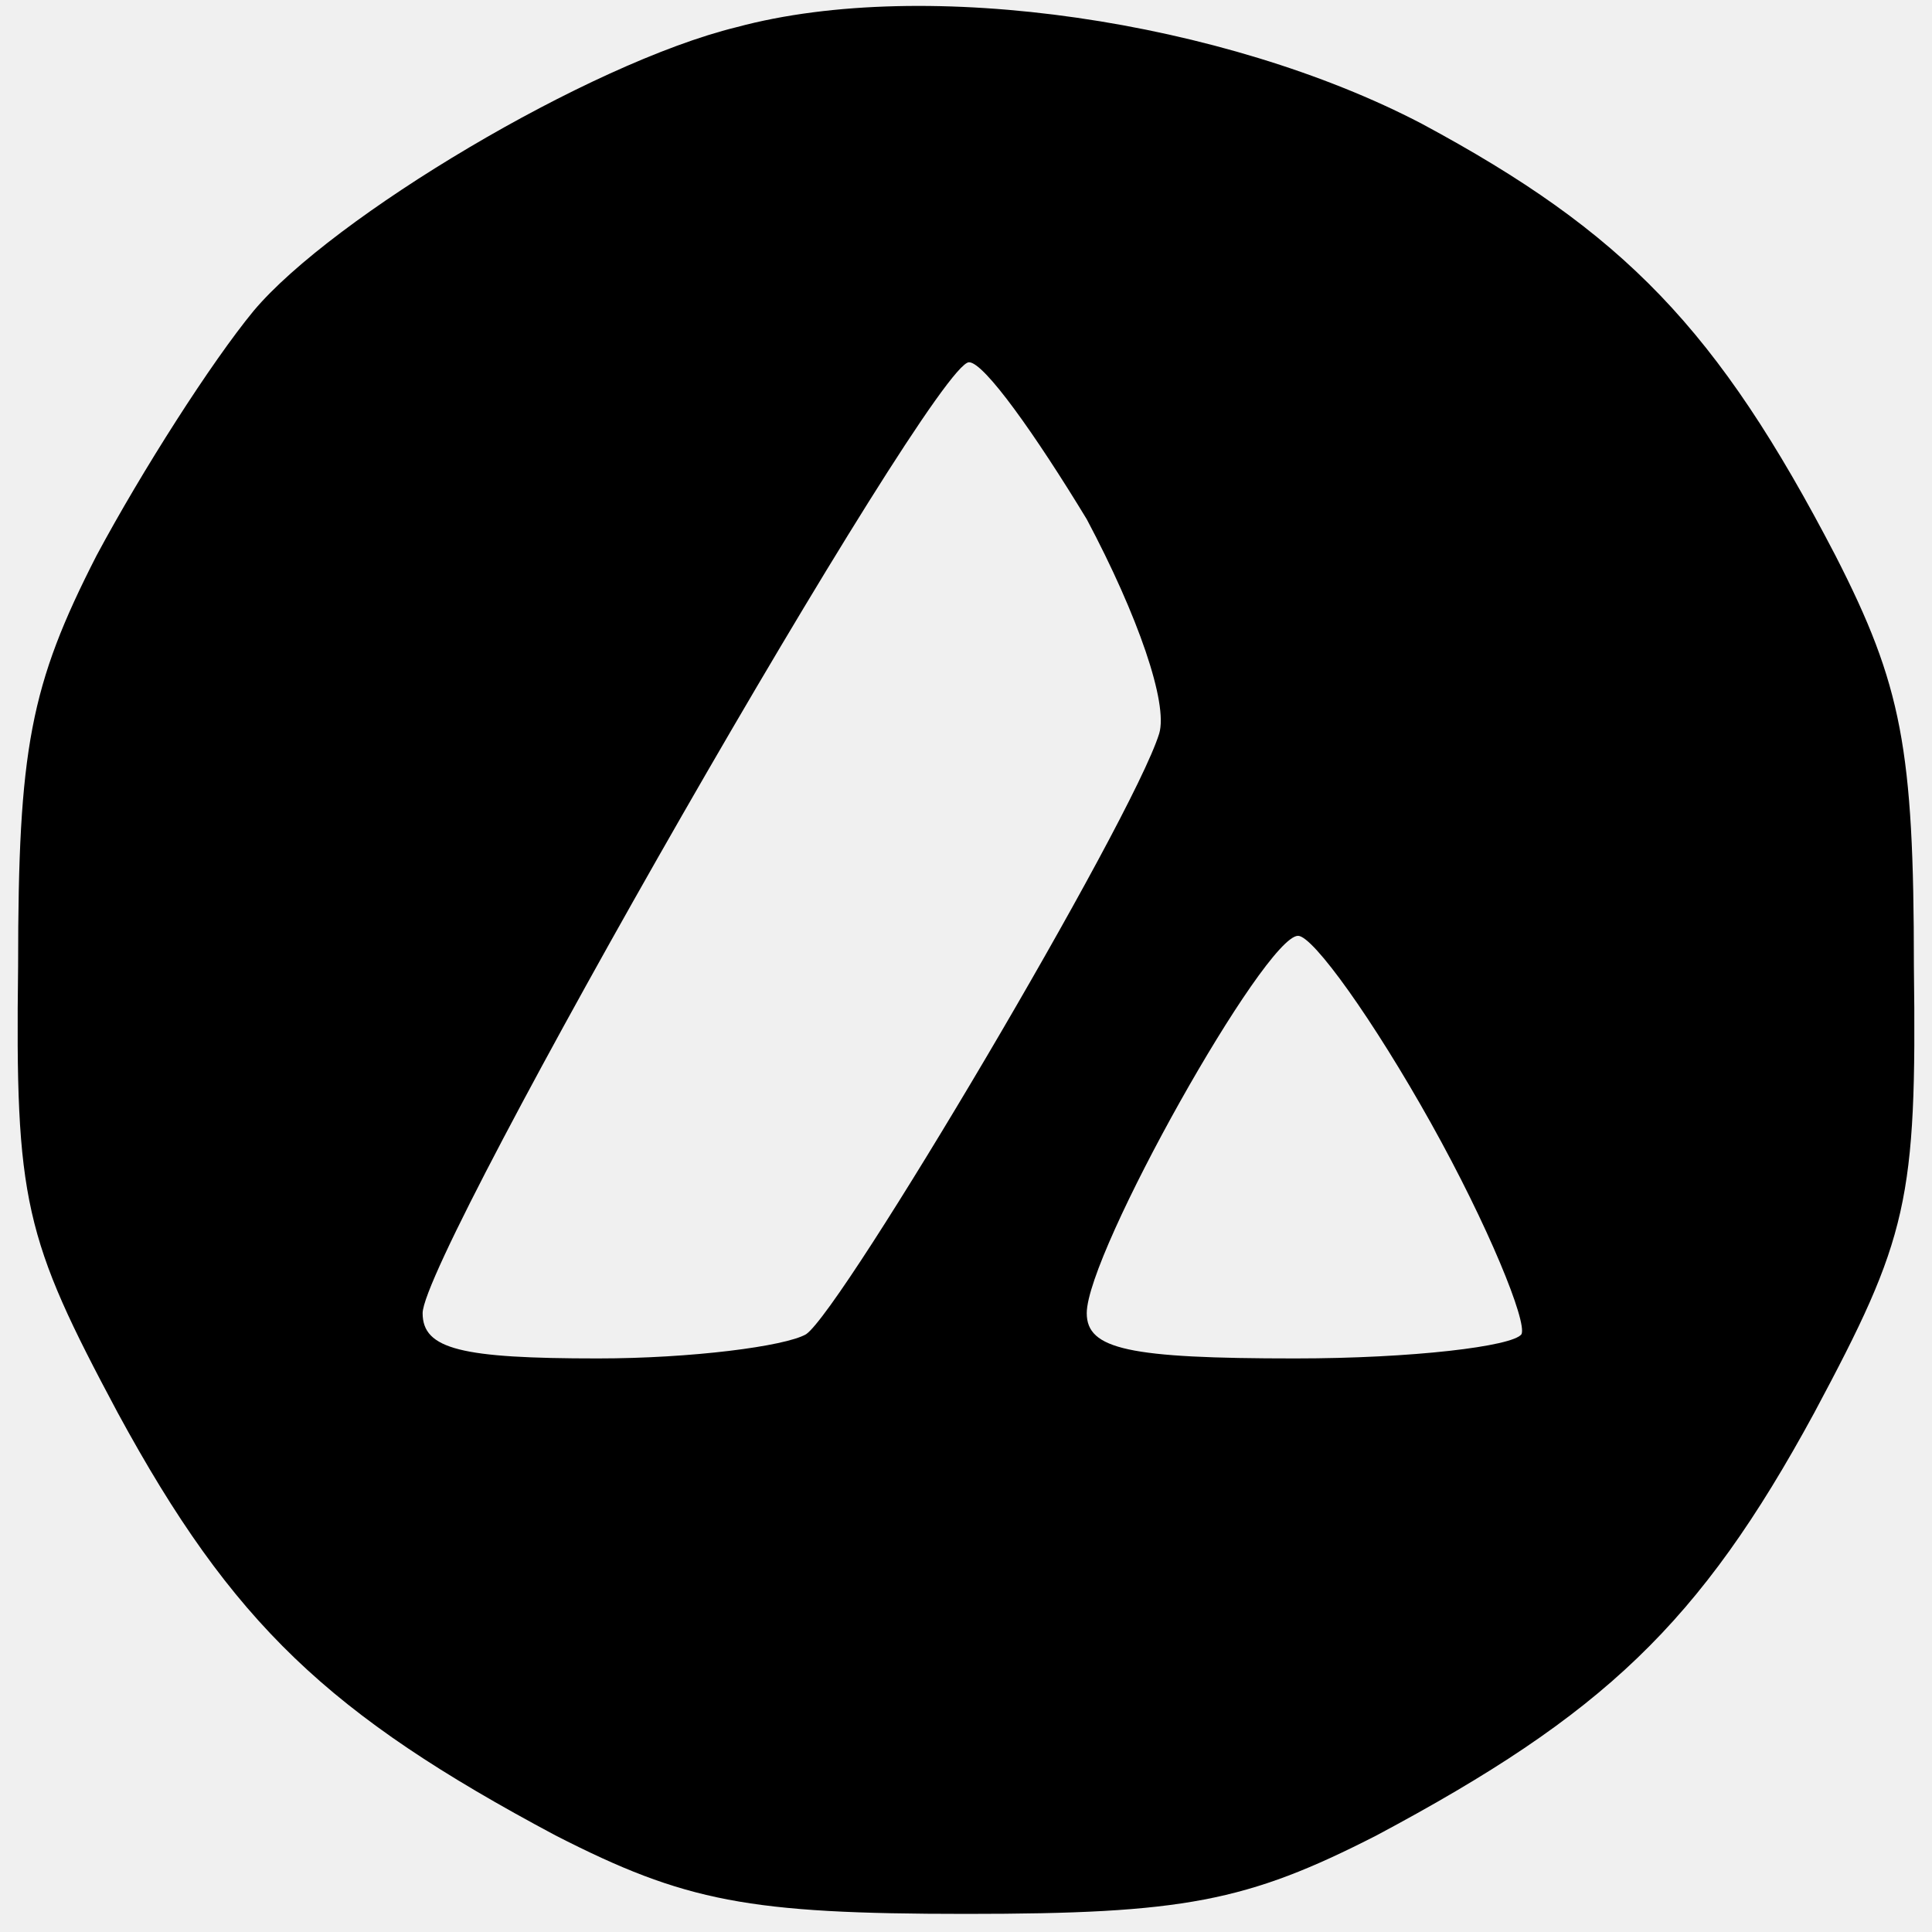
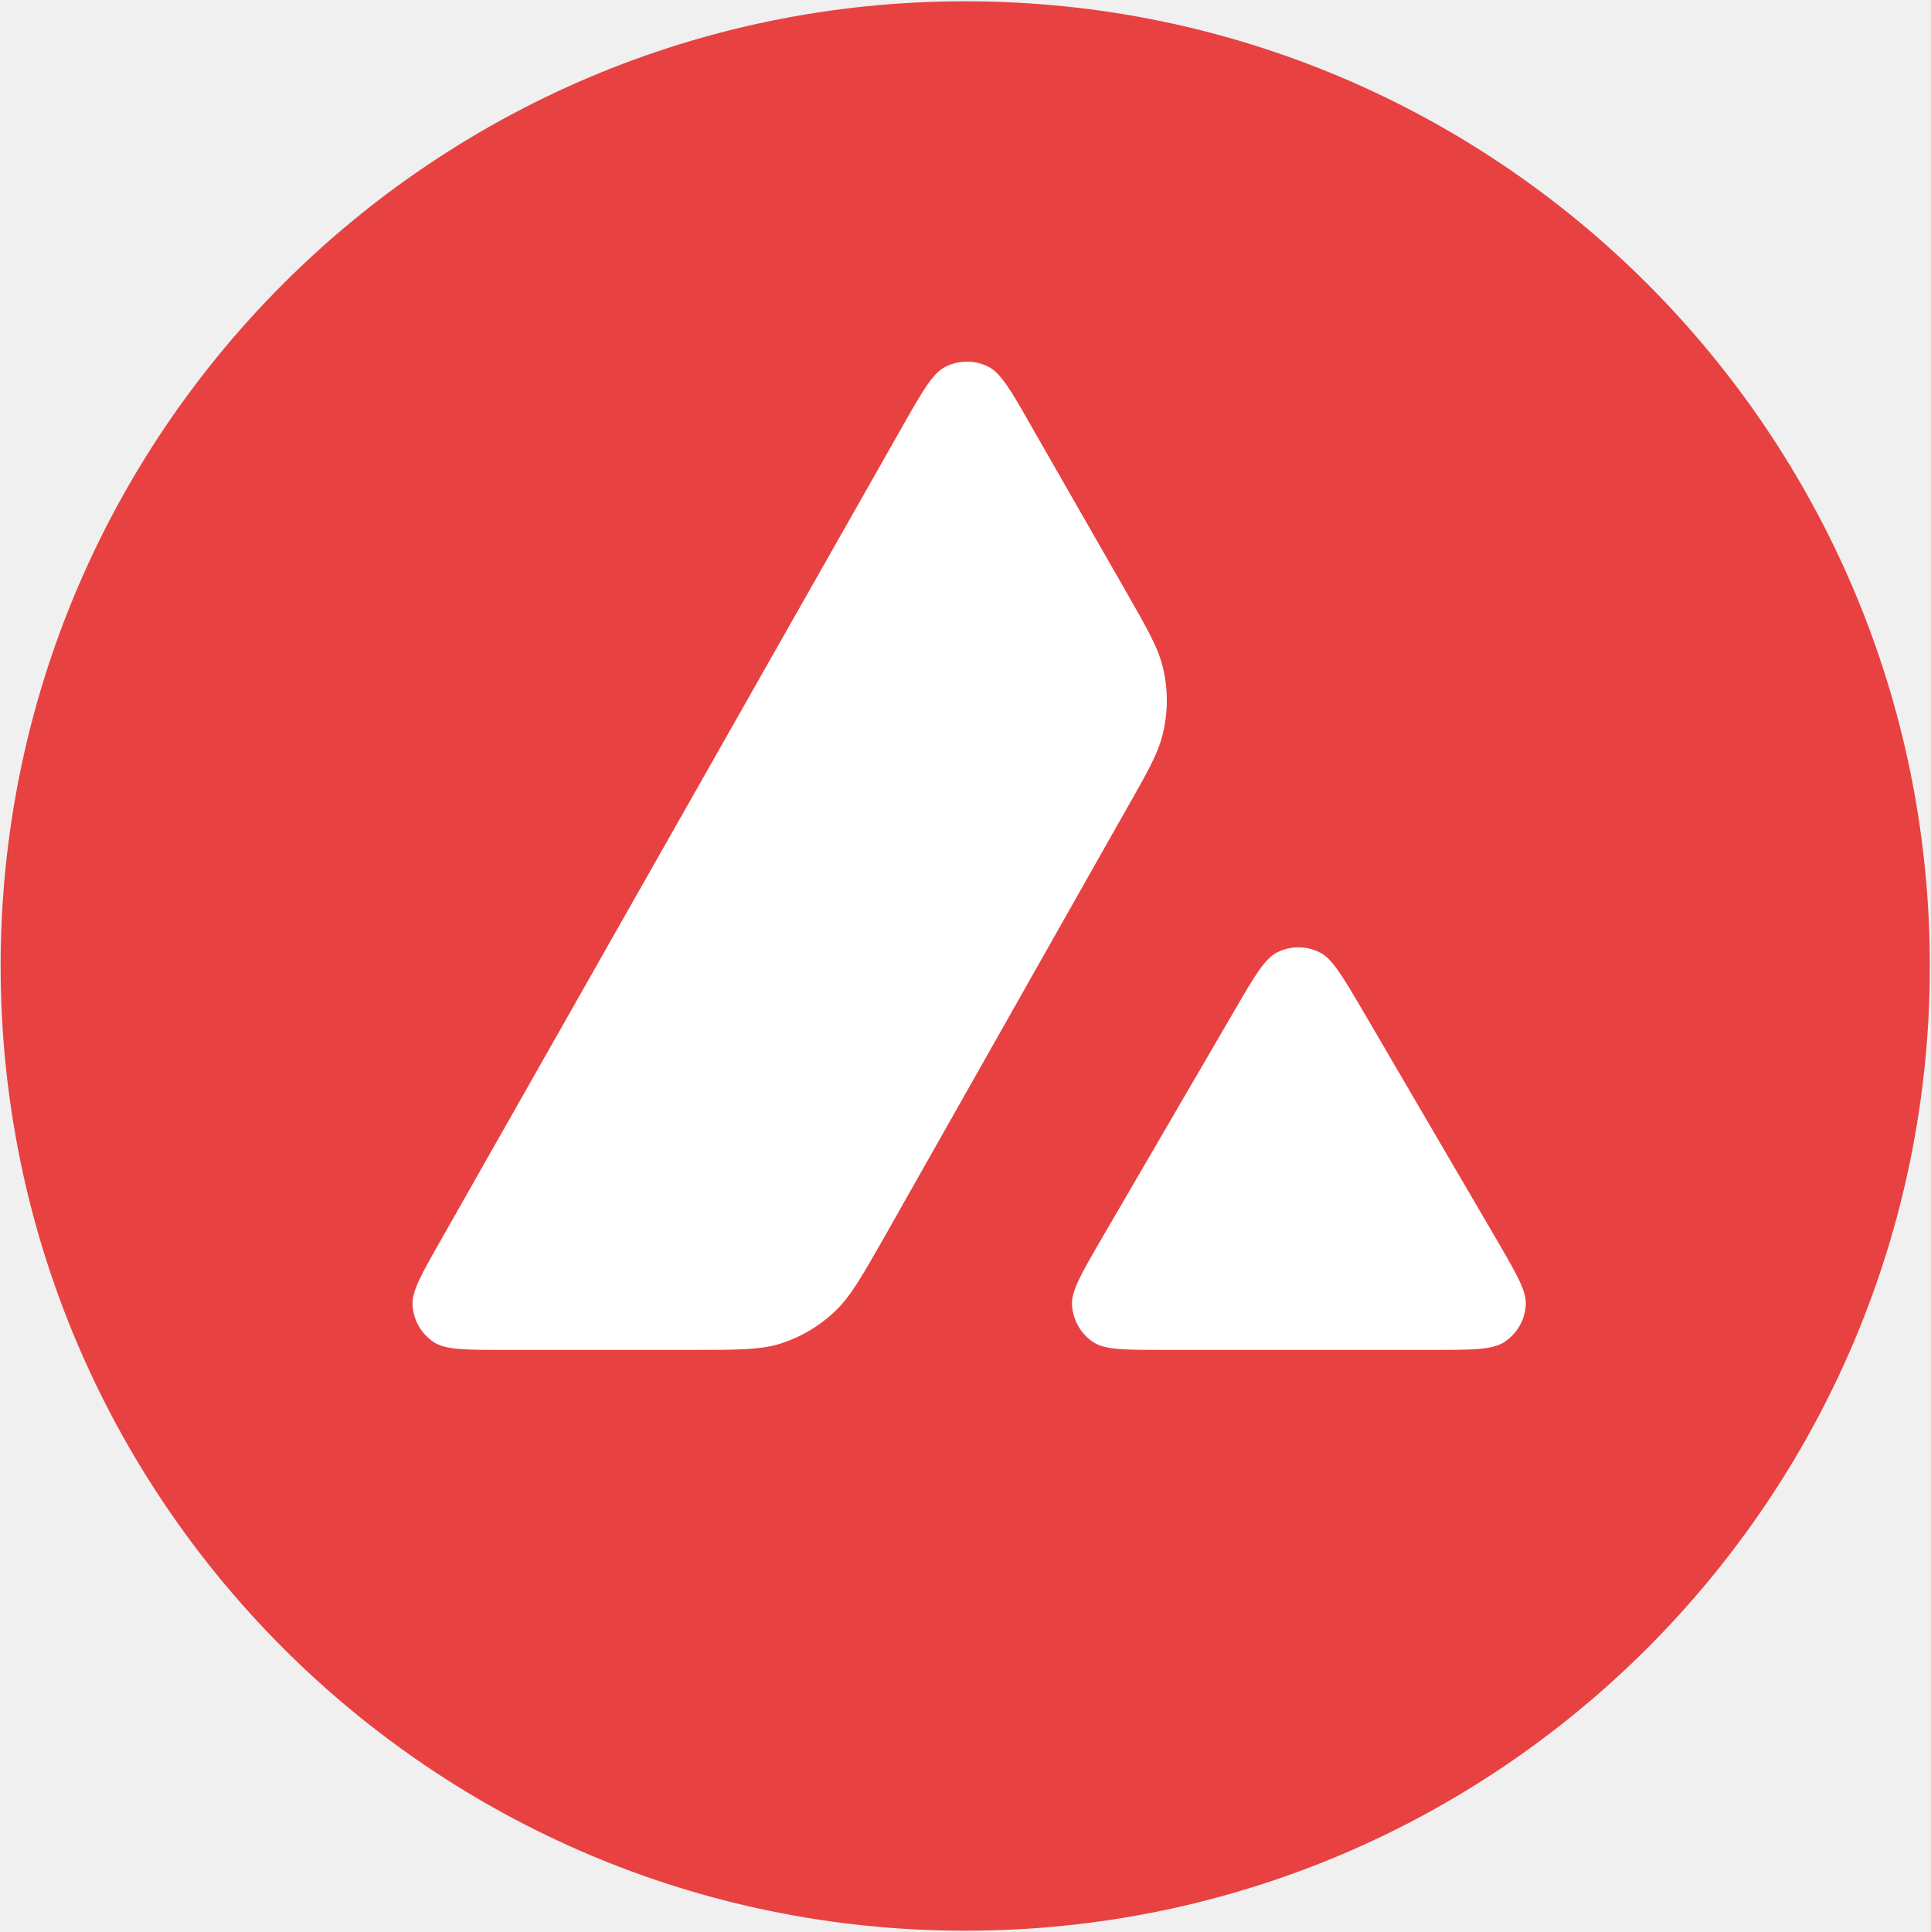
- <svg xmlns="http://www.w3.org/2000/svg" version="1.0" width="64pt" height="64pt" viewBox="0 0 64 64" preserveAspectRatio="xMidYMid meet">
-   <g transform="translate(0,64) scale(0.1,-0.1)" fill="#000000" stroke="none">
-     <path d="M244 631 c-49 -12 -134 -63 -160 -94 -14 -17 -37 -53 -52 -81 -22 -43 -26 -64 -26 -136 -1 -78 2 -90 33 -148 38 -70 70 -100 145 -140 43 -22 64 -26 136 -26 72 0 93 4 136 26 75 40 107 70 145 140 31 58 34 70 33 148 0 72 -4 93 -26 136 -39 75 -70 107 -137 143 -65 34 -164 49 -227 32z m116 -163 c17 -32 27 -61 24 -71 -9 -29 -105 -191 -117 -199 -7 -4 -38 -8 -69 -8 -45 0 -58 3 -58 15 0 20 169 315 181 315 5 0 22 -24 39 -52z m114 -200 c19 -34 32 -66 30 -70 -3 -4 -36 -8 -75 -8 -55 0 -69 3 -69 15 0 20 59 125 70 125 5 0 25 -28 44 -62z" />
-   </g>
+ <svg xmlns="http://www.w3.org/2000/svg" width="1503" height="1504" viewBox="0 0 1503 1504" fill="none">
+   <rect x="287" y="258" width="928" height="844" fill="white" />
+   <path fill-rule="evenodd" clip-rule="evenodd" d="M1502.5 752C1502.5 1166.77 1166.27 1503 751.5 1503C336.734 1503 0.5 1166.77 0.5 752C0.5 337.234 336.734 1 751.5 1C1166.27 1 1502.5 337.234 1502.5 752ZM538.688 1050.86H392.94C362.314 1050.86 347.186 1050.86 337.962 1044.96C327.999 1038.5 321.911 1027.8 321.173 1015.99C320.619 1005.11 328.184 991.822 343.312 965.255L703.182 330.935C718.495 303.999 726.243 290.531 736.021 285.55C746.537 280.2 759.083 280.2 769.599 285.55C779.377 290.531 787.126 303.999 802.438 330.935L876.42 460.079L876.797 460.738C893.336 489.635 901.723 504.289 905.385 519.669C909.443 536.458 909.443 554.169 905.385 570.958C901.695 586.455 893.393 601.215 876.604 630.549L687.573 964.702L687.084 965.558C670.436 994.693 661.999 1009.46 650.306 1020.6C637.576 1032.78 622.263 1041.63 605.474 1046.62C590.161 1050.86 573.004 1050.86 538.688 1050.86ZM906.75 1050.86H1115.59C1146.4 1050.86 1161.9 1050.86 1171.13 1044.78C1181.09 1038.32 1187.36 1027.43 1187.92 1015.63C1188.45 1005.1 1181.05 992.33 1166.55 967.307C1166.05 966.455 1165.55 965.588 1165.04 964.706L1060.43 785.75L1059.24 783.735C1044.54 758.877 1037.12 746.324 1027.59 741.472C1017.08 736.121 1004.71 736.121 994.199 741.472C984.605 746.453 976.857 759.552 961.544 785.934L857.306 964.891L856.949 965.507C841.69 991.847 834.064 1005.01 834.614 1015.81C835.352 1027.62 841.44 1038.5 851.402 1044.96C860.443 1050.86 875.94 1050.86 906.75 1050.86Z" fill="#E84142" />
</svg>
